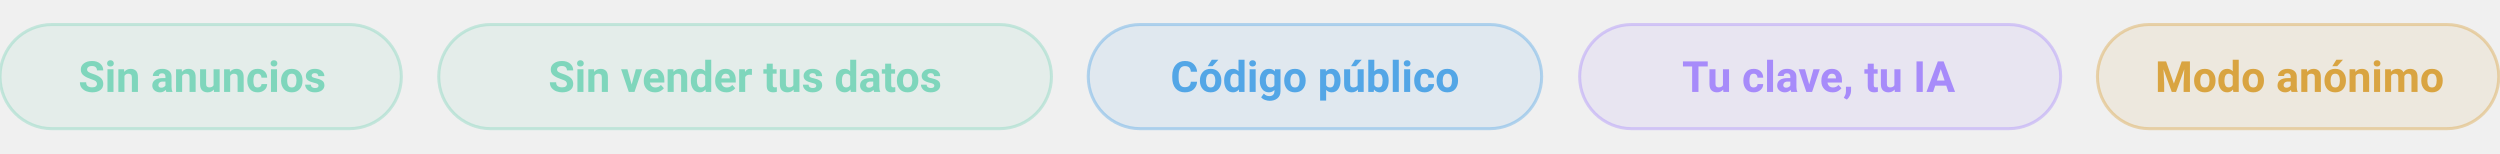
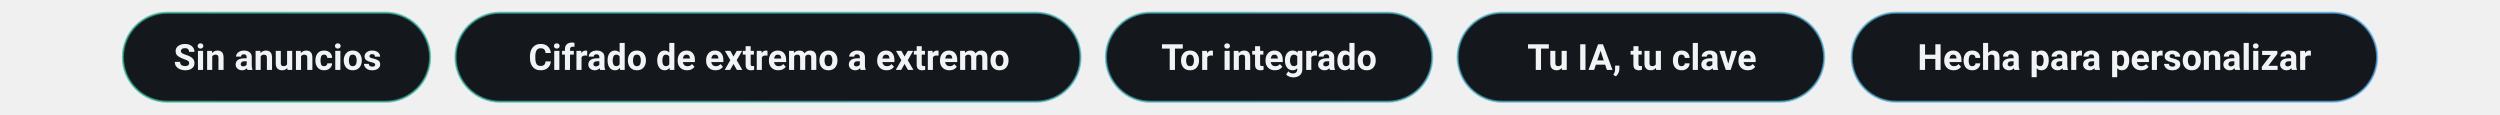
- <svg xmlns="http://www.w3.org/2000/svg" viewBox="0 0 816 50" font-family="-apple-system,BlinkMacSystemFont,'Segoe UI',Roboto,Helvetica,Arial,sans-serif" role="img" aria-label="Sin anuncios, sin vender tus datos, código público, tu clave y tu IA, modo anónimo">
-   <g transform="translate(0 8)">
-     <rect width="131" height="34" rx="17" fill="#7FD6BC" fill-opacity=".1" stroke="#7FD6BC" stroke-opacity=".4" />
-     <text x="66" y="22" text-anchor="middle" font-size="14" fill="#7FD6BC" font-weight="600">Sin anuncios</text>
-   </g>
-   <g transform="translate(143.2 8)">
-     <rect width="200" height="34" rx="17" fill="#7FD6BC" fill-opacity=".1" stroke="#7FD6BC" stroke-opacity=".4" />
-     <text x="100" y="22" text-anchor="middle" font-size="14" fill="#7FD6BC" font-weight="600">Sin vender tus datos</text>
-   </g>
-   <g transform="translate(355.2 8)">
-     <rect width="148" height="34" rx="17" fill="#53A6E6" fill-opacity=".1" stroke="#53A6E6" stroke-opacity=".4" />
-     <text x="74" y="22" text-anchor="middle" font-size="14" fill="#53A6E6" font-weight="600">Código público</text>
-   </g>
-   <g transform="translate(515.6 8)">
-     <rect width="157" height="34" rx="17" fill="#A78BFA" fill-opacity=".1" stroke="#A78BFA" stroke-opacity=".4" />
-     <text x="78" y="22" text-anchor="middle" font-size="14" fill="#A78BFA" font-weight="600">Tu clave, tu IA</text>
-   </g>
-   <g transform="translate(684.6 8)">
-     <rect width="131" height="34" rx="17" fill="#D9A441" fill-opacity=".1" stroke="#D9A441" stroke-opacity=".4" />
-     <text x="66" y="22" text-anchor="middle" font-size="14" fill="#D9A441" font-weight="600">Modo anónimo</text>
-   </g>
+ <svg xmlns="http://www.w3.org/2000/svg" viewBox="0 0 1180 54" font-family="-apple-system,BlinkMacSystemFont,'Segoe UI',Roboto,Helvetica,Arial,sans-serif" role="img">
+   <defs>
+     <pattern id="dots" width="26" height="26" patternUnits="userSpaceOnUse">
+       <circle cx="2" cy="2" r="1.1" fill="#fff" fill-opacity=".055" />
+     </pattern>
+     <linearGradient id="a" gradientUnits="userSpaceOnUse" x1="0" y1="0" x2="1180" y2="54">
+       <stop offset="0" stop-color="#2FB38E">
+         <animate attributeName="stop-color" values="#2FB38E;#53A6E6;#A78BFA;#FF5C73;#F2B544;#2FB38E" dur="24s" repeatCount="indefinite" />
+       </stop>
+       <stop offset="1" stop-color="#53A6E6">
+         <animate attributeName="stop-color" values="#53A6E6;#A78BFA;#FF5C73;#F2B544;#2FB38E;#53A6E6" dur="24s" repeatCount="indefinite" />
+       </stop>
+     </linearGradient>
+   </defs>
+   <rect x="58" y="6" width="145" height="42" rx="21" fill="#14171B" stroke="url(#a)" stroke-opacity=".7" />
+   <text x="131" y="33" font-size="17" font-weight="600" fill="#F1F3F5" text-anchor="middle">Sin anuncios</text>
+   <rect x="215" y="6" width="295" height="42" rx="21" fill="#14171B" stroke="url(#a)" stroke-opacity=".7" />
+   <text x="363" y="33" font-size="17" font-weight="600" fill="#F1F3F5" text-anchor="middle">Cifrado de extremo a extremo</text>
+   <rect x="522" y="6" width="154" height="42" rx="21" fill="#14171B" stroke="url(#a)" stroke-opacity=".7" />
+   <text x="599" y="33" font-size="17" font-weight="600" fill="#F1F3F5" text-anchor="middle">Tor integrado</text>
+   <rect x="688" y="6" width="173" height="42" rx="21" fill="#14171B" stroke="url(#a)" stroke-opacity=".7" />
+   <text x="775" y="33" font-size="17" font-weight="600" fill="#F1F3F5" text-anchor="middle">Tu IA, tu clave</text>
+   <rect x="874" y="6" width="248" height="42" rx="21" fill="#14171B" stroke="url(#a)" stroke-opacity=".7" />
+   <text x="998" y="33" font-size="17" font-weight="600" fill="#F1F3F5" text-anchor="middle">Hecha para personalizar</text>
</svg>
